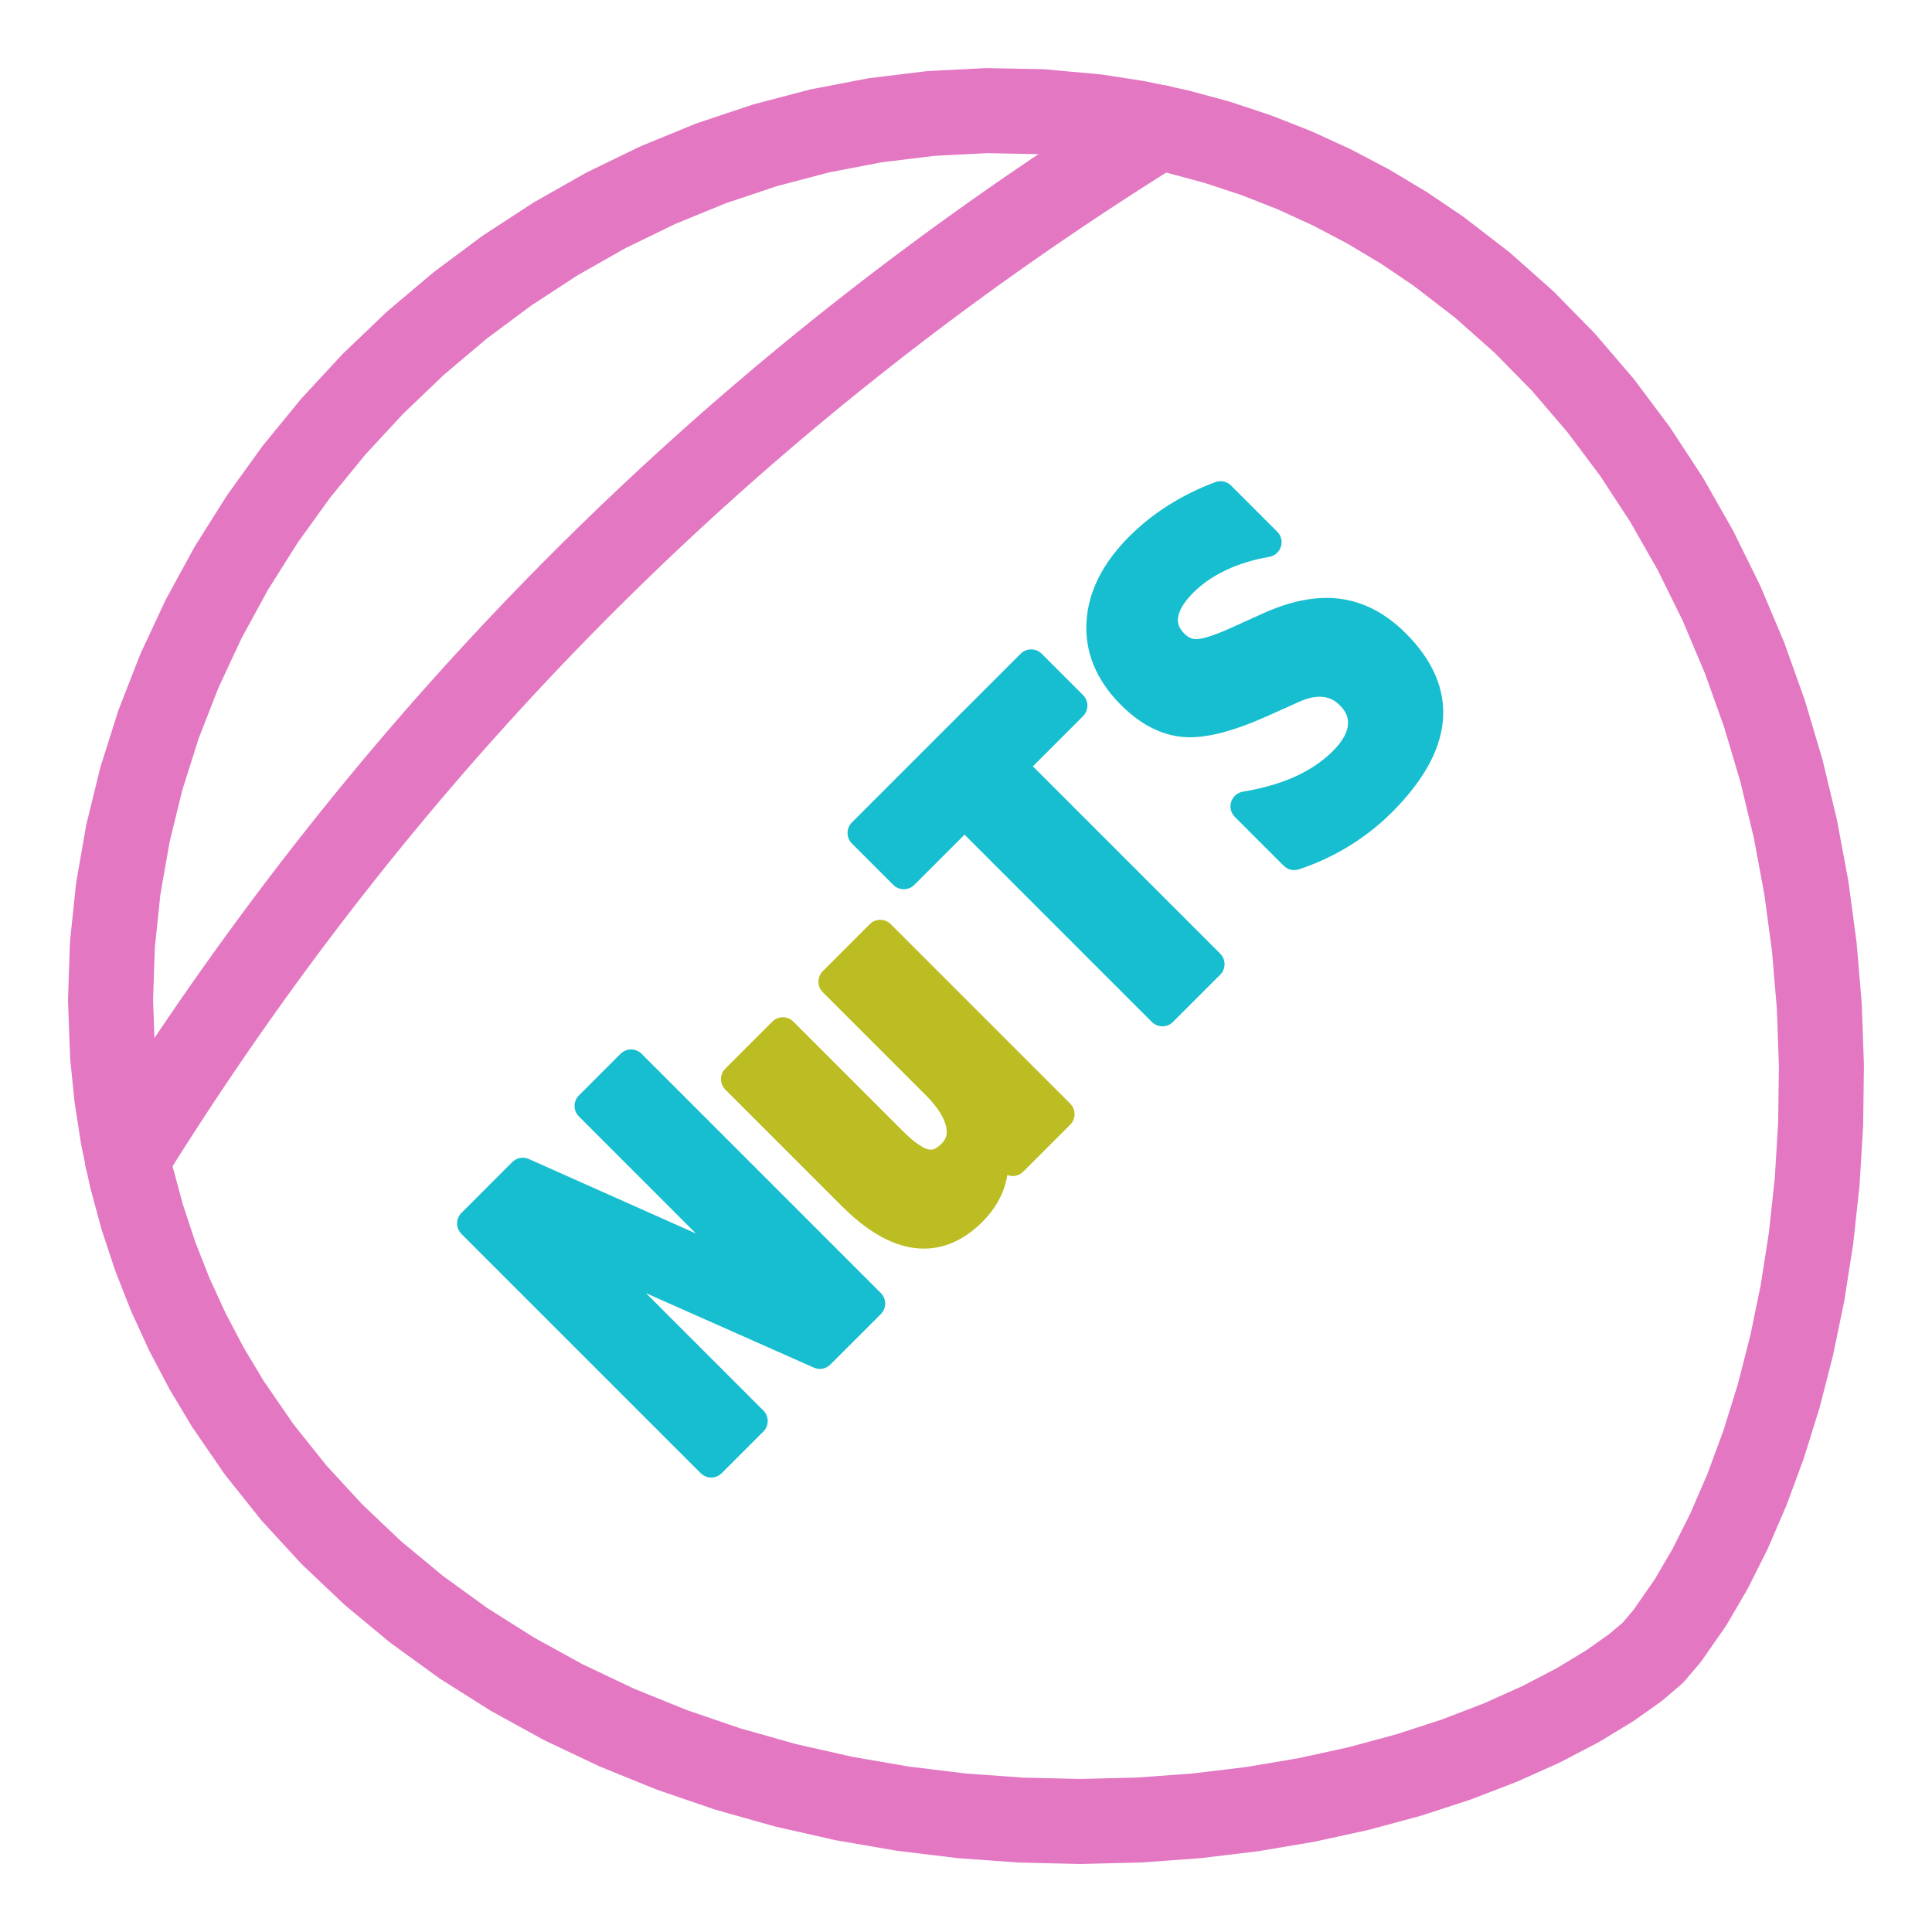
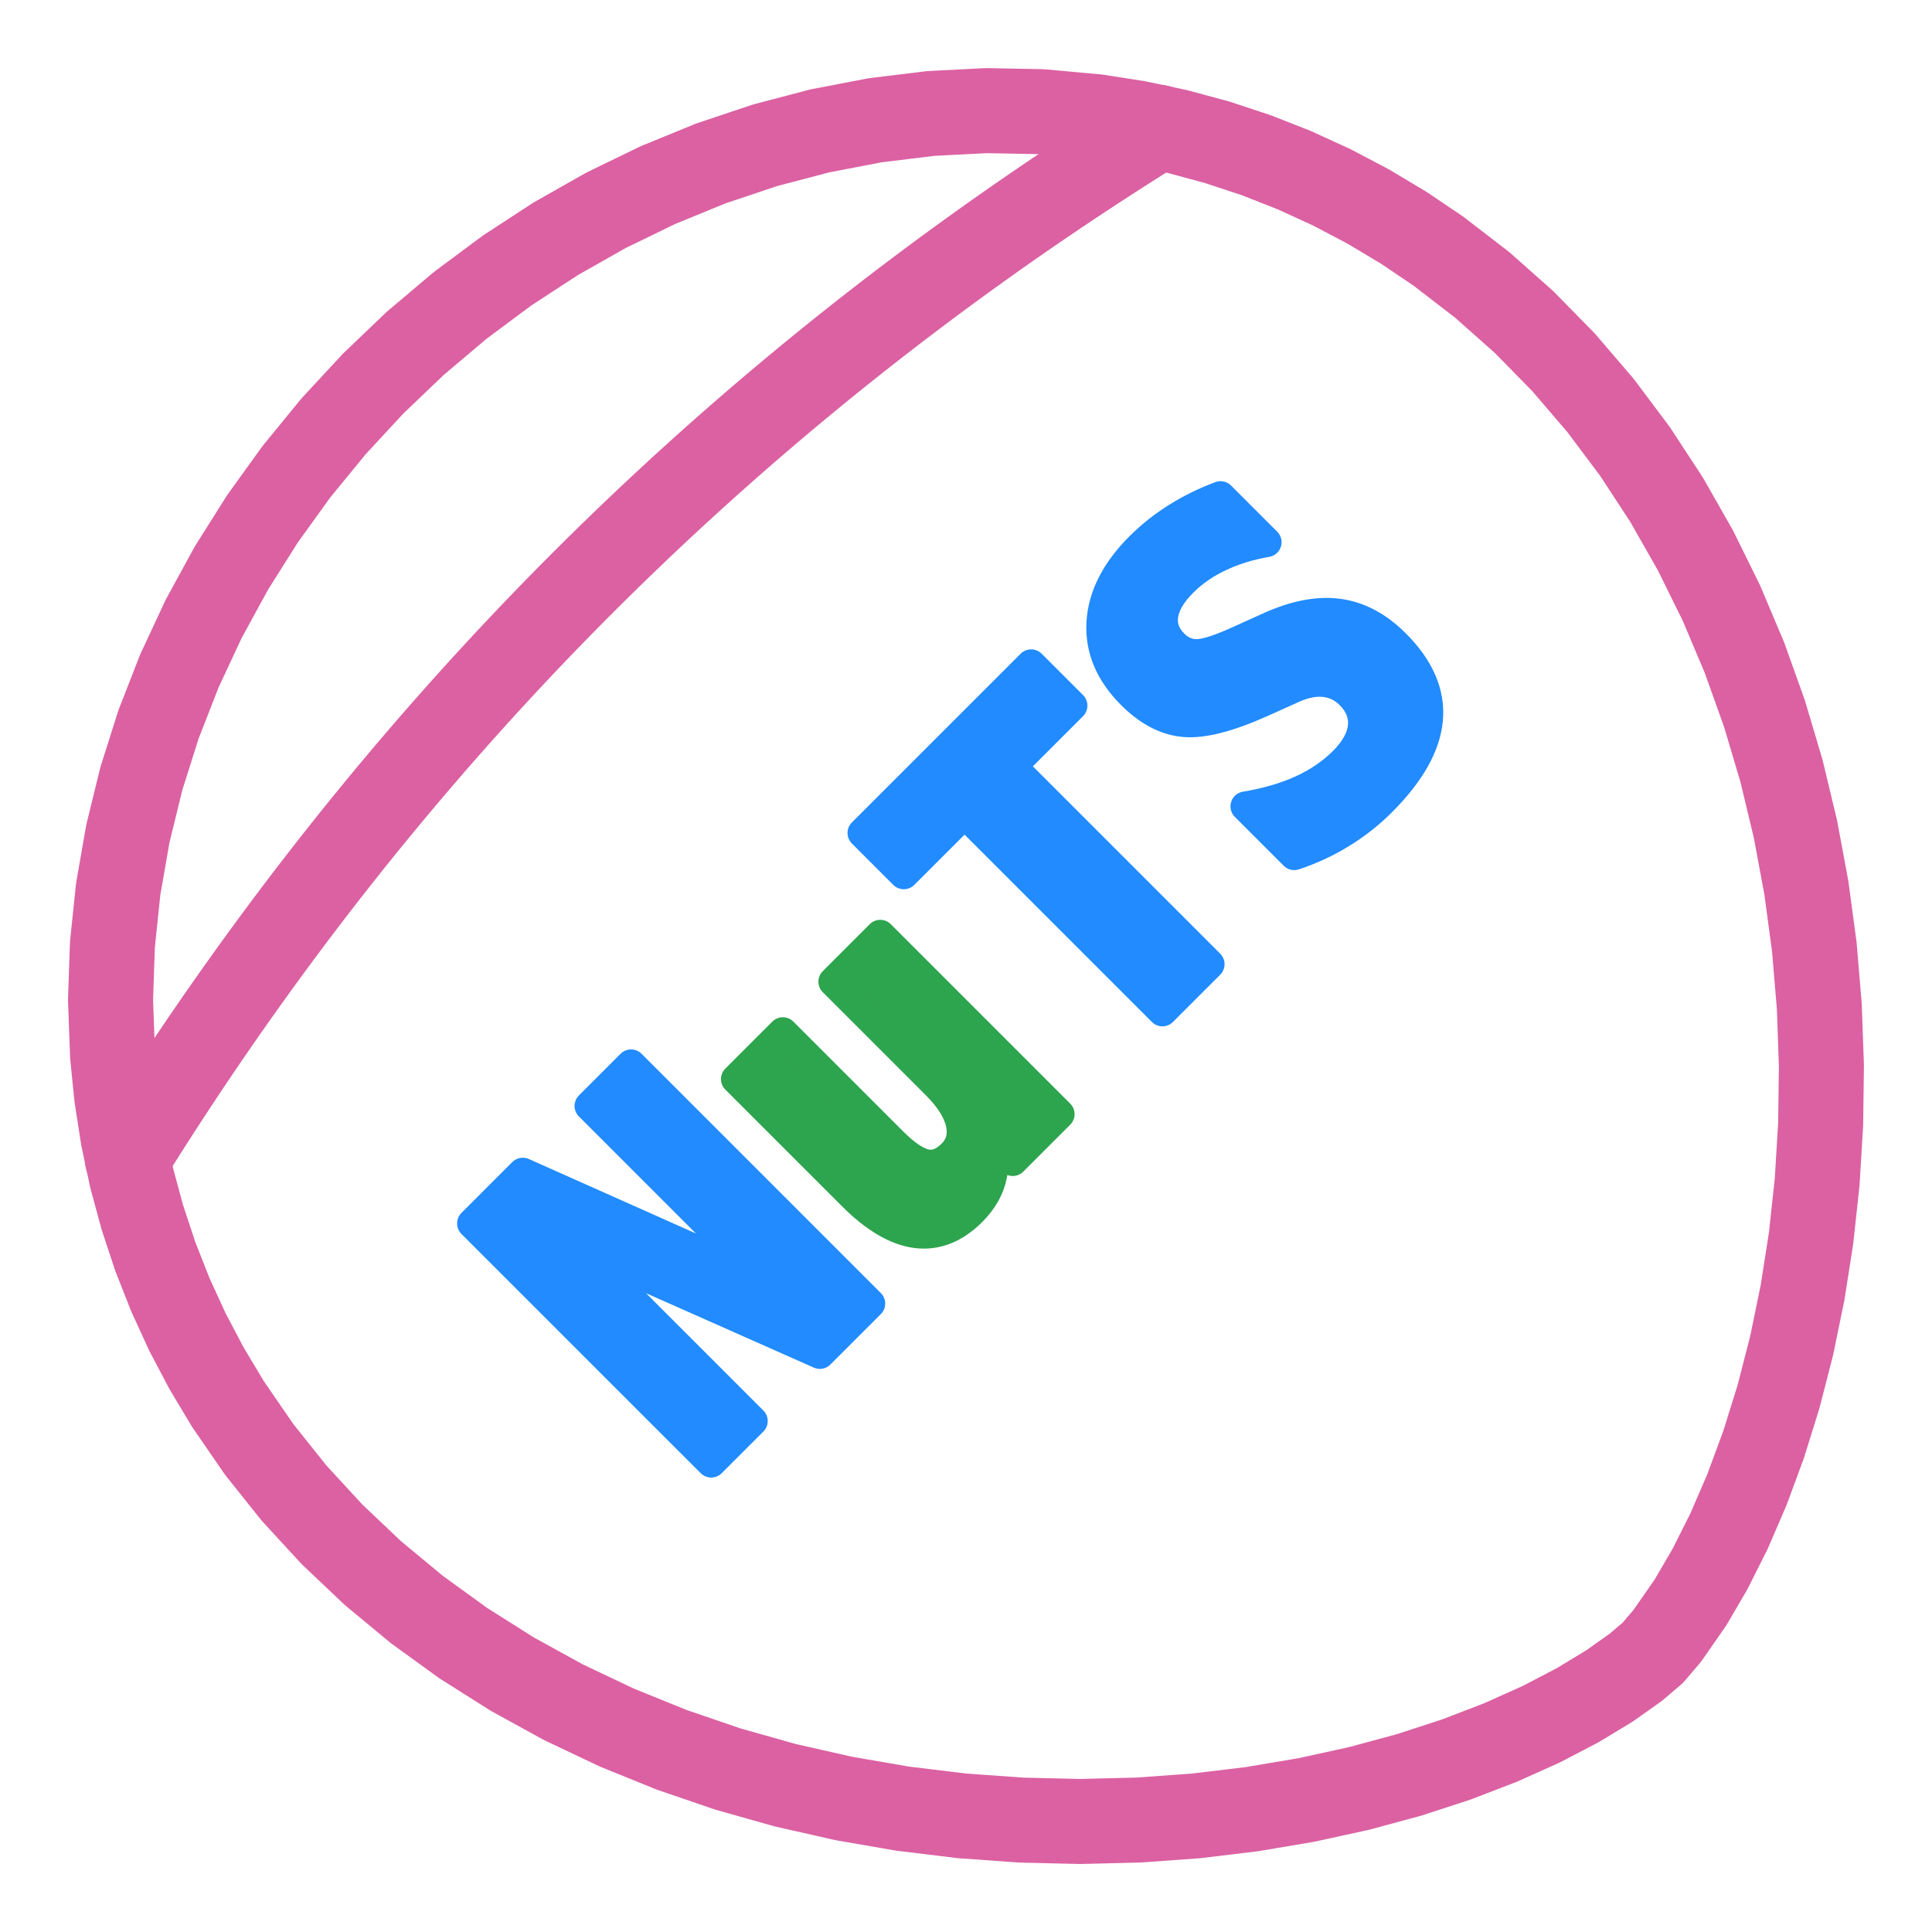
<svg xmlns="http://www.w3.org/2000/svg" width="144pt" height="144pt" viewBox="0 0 144 144" version="1.1">
  <defs>
    <style type="text/css">*{stroke-linejoin: round; stroke-linecap: butt}</style>
  </defs>
  <g id="figure_1">
    <g id="patch_1">
      <path d="M 0 144  L 144 144  L 144 0  L 0 0  L 0 144  z " style="fill: none; opacity: 0" />
    </g>
    <g id="axes_1">
      <g id="patch_2">
-         <path d="M 35.178 91.187  L 38.965 87.399  L 56.892 95.39  L 43.933 82.431  L 47.036 79.328  L 64.868 97.16  L 61.107 100.92  L 43.153 92.956  L 56.112 105.915  L 53.009 109.018  L 35.178 91.187  z " clip-path="url(#p80ff609bbb)" style="fill: #17becf; stroke: #17becf; stroke-width: 2.218" />
+         <path d="M 35.178 91.187  L 38.965 87.399  L 56.892 95.39  L 43.933 82.431  L 47.036 79.328  L 64.868 97.16  L 61.107 100.92  L 43.153 92.956  L 56.112 105.915  L 53.009 109.018  L 35.178 91.187  z " clip-path="url(#p80ff609bbb)" style="fill: #218bff; stroke: #218bff; stroke-width: 2.218" />
      </g>
      <g id="patch_3">
-         <path d="M 63.553 89.134  L 54.847 80.429  L 58.348 76.928  L 66.515 85.095  Q 67.963 86.543 68.991 86.761  Q 70.015 86.975 70.959 86.031  Q 71.903 85.087 71.597 83.719  Q 71.292 82.351 69.786 80.845  L 62.108 73.168  L 65.609 69.667  L 78.984 83.043  L 75.484 86.543  L 73.5 84.56  Q 74.242 86.043 73.963 87.545  Q 73.684 89.039 72.427 90.296  Q 70.516 92.207 68.276 91.917  Q 66.037 91.618 63.553 89.134  z " clip-path="url(#p80ff609bbb)" style="fill: #bcbd22; stroke: #bcbd22; stroke-width: 2.218" />
+         <path d="M 63.553 89.134  L 54.847 80.429  L 58.348 76.928  L 66.515 85.095  Q 67.963 86.543 68.991 86.761  Q 70.015 86.975 70.959 86.031  Q 71.903 85.087 71.597 83.719  Q 71.292 82.351 69.786 80.845  L 62.108 73.168  L 65.609 69.667  L 78.984 83.043  L 75.484 86.543  L 73.5 84.56  Q 74.242 86.043 73.963 87.545  Q 73.684 89.039 72.427 90.296  Q 70.516 92.207 68.276 91.917  Q 66.037 91.618 63.553 89.134  z " clip-path="url(#p80ff609bbb)" style="fill: #2da44e; stroke: #2da44e; stroke-width: 2.218" />
      </g>
      <g id="patch_4">
-         <path d="M 90.162 71.865  L 86.639 75.388  L 71.892 60.641  L 67.363 65.169  L 64.279 62.085  L 76.856 49.509  L 79.94 52.593  L 75.415 57.117  L 90.162 71.865  z " clip-path="url(#p80ff609bbb)" style="fill: #17becf; stroke: #17becf; stroke-width: 2.218" />
+         <path d="M 90.162 71.865  L 86.639 75.388  L 71.892 60.641  L 67.363 65.169  L 64.279 62.085  L 76.856 49.509  L 79.94 52.593  L 75.415 57.117  L 90.162 71.865  z " clip-path="url(#p80ff609bbb)" style="fill: #218bff; stroke: #218bff; stroke-width: 2.218" />
      </g>
      <g id="patch_5">
-         <path d="M 94.03 52.352  Q 90.35 53.999 88.29 53.827  Q 86.23 53.655 84.342 51.767  Q 81.919 49.344 82.087 46.409  Q 82.256 43.467 84.965 40.757  Q 86.196 39.527 87.709 38.579  Q 89.219 37.627 90.973 36.974  L 94.412 40.413  Q 92.474 40.746 90.889 41.499  Q 89.299 42.248 88.152 43.394  Q 86.876 44.671 86.708 45.871  Q 86.54 47.063 87.495 48.018  Q 88.236 48.76 89.219 48.748  Q 90.197 48.733 92.356 47.743  L 94.446 46.799  Q 97.385 45.435 99.701 45.725  Q 102.021 46.012 104 47.992  Q 106.702 50.693 106.438 53.624  Q 106.175 56.548 102.953 59.77  Q 101.627 61.096 99.976 62.112  Q 98.329 63.125 96.464 63.744  L 92.822 60.102  Q 95.237 59.697 97.045 58.868  Q 98.853 58.038 100.144 56.747  Q 101.444 55.447 101.57 54.144  Q 101.696 52.833 100.634 51.771  Q 99.831 50.968 98.753 50.846  Q 97.672 50.72 96.418 51.278  L 94.03 52.352  z " clip-path="url(#p80ff609bbb)" style="fill: #17becf; stroke: #17becf; stroke-width: 2.218" />
+         <path d="M 94.03 52.352  Q 90.35 53.999 88.29 53.827  Q 86.23 53.655 84.342 51.767  Q 81.919 49.344 82.087 46.409  Q 82.256 43.467 84.965 40.757  Q 86.196 39.527 87.709 38.579  Q 89.219 37.627 90.973 36.974  L 94.412 40.413  Q 92.474 40.746 90.889 41.499  Q 89.299 42.248 88.152 43.394  Q 86.876 44.671 86.708 45.871  Q 86.54 47.063 87.495 48.018  Q 88.236 48.76 89.219 48.748  Q 90.197 48.733 92.356 47.743  L 94.446 46.799  Q 97.385 45.435 99.701 45.725  Q 102.021 46.012 104 47.992  Q 106.702 50.693 106.438 53.624  Q 106.175 56.548 102.953 59.77  Q 101.627 61.096 99.976 62.112  Q 98.329 63.125 96.464 63.744  L 92.822 60.102  Q 95.237 59.697 97.045 58.868  Q 98.853 58.038 100.144 56.747  Q 101.444 55.447 101.57 54.144  Q 101.696 52.833 100.634 51.771  Q 99.831 50.968 98.753 50.846  Q 97.672 50.72 96.418 51.278  L 94.03 52.352  z " clip-path="url(#p80ff609bbb)" style="fill: #218bff; stroke: #218bff; stroke-width: 2.218" />
      </g>
      <g id="line2d_1">
-         <path d="M 123.191 123.191  L 121.927 124.267  L 119.979 125.65  L 117.598 127.093  L 114.865 128.519  L 111.829 129.881  L 108.53 131.149  L 105 132.298  L 101.268 133.307  L 97.362 134.161  L 93.308 134.845  L 89.132 135.347  L 84.859 135.655  L 80.513 135.762  L 76.119 135.66  L 71.701 135.343  L 67.282 134.806  L 62.884 134.046  L 58.532 133.061  L 54.245 131.851  L 50.047 130.414  L 45.956 128.754  L 41.994 126.874  L 38.179 124.777  L 34.529 122.469  L 31.061 119.957  L 27.792 117.247  L 24.736 114.35  L 21.907 111.274  L 19.318 108.031  L 16.98 104.632  L 15.397 101.988  L 13.966 99.269  L 12.688 96.481  L 11.567 93.63  L 10.606 90.723  L 9.806 87.767  L 9.17 84.767  L 8.698 81.731  L 8.39 78.666  L 8.238 74.547  L 8.378 70.407  L 8.81 66.263  L 9.531 62.134  L 10.534 58.038  L 11.815 53.992  L 13.367 50.016  L 15.181 46.126  L 17.248 42.341  L 19.557 38.678  L 22.097 35.154  L 24.854 31.785  L 27.816 28.587  L 30.969 25.576  L 34.296 22.766  L 37.783 20.171  L 41.413 17.803  L 45.169 15.675  L 49.035 13.797  L 52.991 12.178  L 57.021 10.829  L 61.106 9.755  L 65.229 8.964  L 69.37 8.459  L 73.513 8.245  L 77.639 8.325  L 81.731 8.698  L 84.767 9.17  L 87.767 9.806  L 90.723 10.606  L 93.63 11.567  L 96.481 12.688  L 99.269 13.966  L 101.988 15.397  L 104.632 16.98  L 107.195 18.709  L 110.478 21.237  L 113.597 24.007  L 116.54 27.007  L 119.297 30.225  L 121.86 33.644  L 124.22 37.25  L 126.37 41.026  L 128.305 44.953  L 130.02 49.013  L 131.513 53.187  L 132.78 57.453  L 133.821 61.791  L 134.637 66.18  L 135.23 70.595  L 135.601 75.016  L 135.757 79.418  L 135.701 83.778  L 135.442 88.072  L 134.988 92.274  L 134.349 96.361  L 133.536 100.306  L 132.564 104.084  L 131.448 107.668  L 130.208 111.027  L 128.867 114.132  L 127.454 116.946  L 126.009 119.421  L 124.267 121.927  L 123.191 123.191  L 123.191 123.191  " clip-path="url(#p80ff609bbb)" style="fill: none; stroke: #e377c2; stroke-width: 6.337; stroke-linecap: round" />
+         <path d="M 123.191 123.191  L 121.927 124.267  L 119.979 125.65  L 117.598 127.093  L 114.865 128.519  L 111.829 129.881  L 108.53 131.149  L 105 132.298  L 101.268 133.307  L 97.362 134.161  L 93.308 134.845  L 89.132 135.347  L 84.859 135.655  L 80.513 135.762  L 76.119 135.66  L 71.701 135.343  L 67.282 134.806  L 62.884 134.046  L 58.532 133.061  L 54.245 131.851  L 50.047 130.414  L 45.956 128.754  L 41.994 126.874  L 38.179 124.777  L 34.529 122.469  L 31.061 119.957  L 27.792 117.247  L 24.736 114.35  L 21.907 111.274  L 19.318 108.031  L 16.98 104.632  L 15.397 101.988  L 13.966 99.269  L 12.688 96.481  L 11.567 93.63  L 10.606 90.723  L 9.806 87.767  L 9.17 84.767  L 8.698 81.731  L 8.39 78.666  L 8.238 74.547  L 8.378 70.407  L 8.81 66.263  L 9.531 62.134  L 10.534 58.038  L 11.815 53.992  L 13.367 50.016  L 15.181 46.126  L 17.248 42.341  L 19.557 38.678  L 22.097 35.154  L 24.854 31.785  L 27.816 28.587  L 30.969 25.576  L 34.296 22.766  L 37.783 20.171  L 41.413 17.803  L 45.169 15.675  L 49.035 13.797  L 52.991 12.178  L 57.021 10.829  L 61.106 9.755  L 65.229 8.964  L 69.37 8.459  L 73.513 8.245  L 77.639 8.325  L 81.731 8.698  L 84.767 9.17  L 87.767 9.806  L 90.723 10.606  L 93.63 11.567  L 96.481 12.688  L 99.269 13.966  L 101.988 15.397  L 104.632 16.98  L 107.195 18.709  L 110.478 21.237  L 113.597 24.007  L 116.54 27.007  L 119.297 30.225  L 121.86 33.644  L 124.22 37.25  L 126.37 41.026  L 128.305 44.953  L 130.02 49.013  L 131.513 53.187  L 132.78 57.453  L 133.821 61.791  L 134.637 66.18  L 135.23 70.595  L 135.601 75.016  L 135.757 79.418  L 135.701 83.778  L 135.442 88.072  L 134.988 92.274  L 134.349 96.361  L 133.536 100.306  L 132.564 104.084  L 131.448 107.668  L 130.208 111.027  L 128.867 114.132  L 127.454 116.946  L 126.009 119.421  L 124.267 121.927  L 123.191 123.191  L 123.191 123.191  " clip-path="url(#p80ff609bbb)" style="fill: none; stroke: #db61a2; stroke-width: 6.337; stroke-linecap: round" />
      </g>
      <g id="line2d_2">
-         <path d="M 86.345 9.486  L 85.39 10.083  L 84.438 10.684  L 83.49 11.288  L 82.545 11.896  L 81.604 12.508  L 80.667 13.123  L 79.733 13.742  L 78.803 14.365  L 77.877 14.992  L 76.954 15.622  L 76.035 16.255  L 75.12 16.893  L 74.208 17.534  L 73.3 18.179  L 72.396 18.827  L 71.495 19.479  L 70.598 20.135  L 69.705 20.794  L 68.815 21.457  L 67.929 22.124  L 67.046 22.794  L 66.168 23.468  L 65.293 24.145  L 64.421 24.827  L 63.553 25.512  L 62.689 26.2  L 61.829 26.892  L 60.972 27.588  L 60.119 28.288  L 59.269 28.991  L 58.423 29.698  L 57.581 30.409  L 56.743 31.123  L 55.908 31.841  L 55.076 32.562  L 54.249 33.287  L 53.425 34.016  L 52.605 34.748  L 51.788 35.485  L 50.975 36.224  L 50.166 36.968  L 49.36 37.715  L 48.558 38.466  L 47.76 39.22  L 46.965 39.978  L 46.174 40.74  L 45.387 41.505  L 44.603 42.274  L 43.823 43.047  L 43.047 43.823  L 42.274 44.603  L 41.505 45.387  L 40.74 46.174  L 39.978 46.965  L 39.22 47.76  L 38.466 48.558  L 37.715 49.36  L 36.968 50.166  L 36.224 50.975  L 35.485 51.788  L 34.748 52.605  L 34.016 53.425  L 33.287 54.249  L 32.562 55.076  L 31.841 55.908  L 31.123 56.743  L 30.409 57.581  L 29.698 58.423  L 28.991 59.269  L 28.288 60.119  L 27.588 60.972  L 26.892 61.829  L 26.2 62.689  L 25.512 63.553  L 24.827 64.421  L 24.145 65.293  L 23.468 66.168  L 22.794 67.046  L 22.124 67.929  L 21.457 68.815  L 20.794 69.705  L 20.135 70.598  L 19.479 71.495  L 18.827 72.396  L 18.179 73.3  L 17.534 74.208  L 16.893 75.12  L 16.255 76.035  L 15.622 76.954  L 14.992 77.877  L 14.365 78.803  L 13.742 79.733  L 13.123 80.667  L 12.508 81.604  L 11.896 82.545  L 11.288 83.49  L 10.684 84.438  L 10.083 85.39  L 9.486 86.345  " clip-path="url(#p80ff609bbb)" style="fill: none; stroke: #e377c2; stroke-width: 6.337; stroke-linecap: round" />
+         <path d="M 86.345 9.486  L 85.39 10.083  L 84.438 10.684  L 83.49 11.288  L 82.545 11.896  L 81.604 12.508  L 80.667 13.123  L 79.733 13.742  L 78.803 14.365  L 77.877 14.992  L 76.954 15.622  L 76.035 16.255  L 75.12 16.893  L 74.208 17.534  L 73.3 18.179  L 72.396 18.827  L 71.495 19.479  L 70.598 20.135  L 69.705 20.794  L 68.815 21.457  L 67.929 22.124  L 67.046 22.794  L 66.168 23.468  L 65.293 24.145  L 64.421 24.827  L 63.553 25.512  L 62.689 26.2  L 61.829 26.892  L 60.972 27.588  L 60.119 28.288  L 59.269 28.991  L 58.423 29.698  L 57.581 30.409  L 56.743 31.123  L 55.908 31.841  L 55.076 32.562  L 54.249 33.287  L 53.425 34.016  L 52.605 34.748  L 51.788 35.485  L 50.975 36.224  L 50.166 36.968  L 49.36 37.715  L 48.558 38.466  L 47.76 39.22  L 46.965 39.978  L 46.174 40.74  L 45.387 41.505  L 44.603 42.274  L 43.823 43.047  L 43.047 43.823  L 42.274 44.603  L 41.505 45.387  L 40.74 46.174  L 39.978 46.965  L 39.22 47.76  L 38.466 48.558  L 37.715 49.36  L 36.968 50.166  L 36.224 50.975  L 35.485 51.788  L 34.748 52.605  L 34.016 53.425  L 33.287 54.249  L 32.562 55.076  L 31.841 55.908  L 31.123 56.743  L 30.409 57.581  L 29.698 58.423  L 28.991 59.269  L 28.288 60.119  L 27.588 60.972  L 26.892 61.829  L 26.2 62.689  L 25.512 63.553  L 24.827 64.421  L 24.145 65.293  L 23.468 66.168  L 22.794 67.046  L 22.124 67.929  L 21.457 68.815  L 20.794 69.705  L 20.135 70.598  L 19.479 71.495  L 18.827 72.396  L 18.179 73.3  L 17.534 74.208  L 16.893 75.12  L 16.255 76.035  L 15.622 76.954  L 14.992 77.877  L 14.365 78.803  L 13.742 79.733  L 13.123 80.667  L 12.508 81.604  L 11.896 82.545  L 11.288 83.49  L 10.684 84.438  L 10.083 85.39  L 9.486 86.345  " clip-path="url(#p80ff609bbb)" style="fill: none; stroke: #db61a2; stroke-width: 6.337; stroke-linecap: round" />
      </g>
    </g>
  </g>
  <defs>
    <clipPath id="p80ff609bbb">
      <rect x="0" y="0" width="144" height="144" />
    </clipPath>
  </defs>
</svg>
